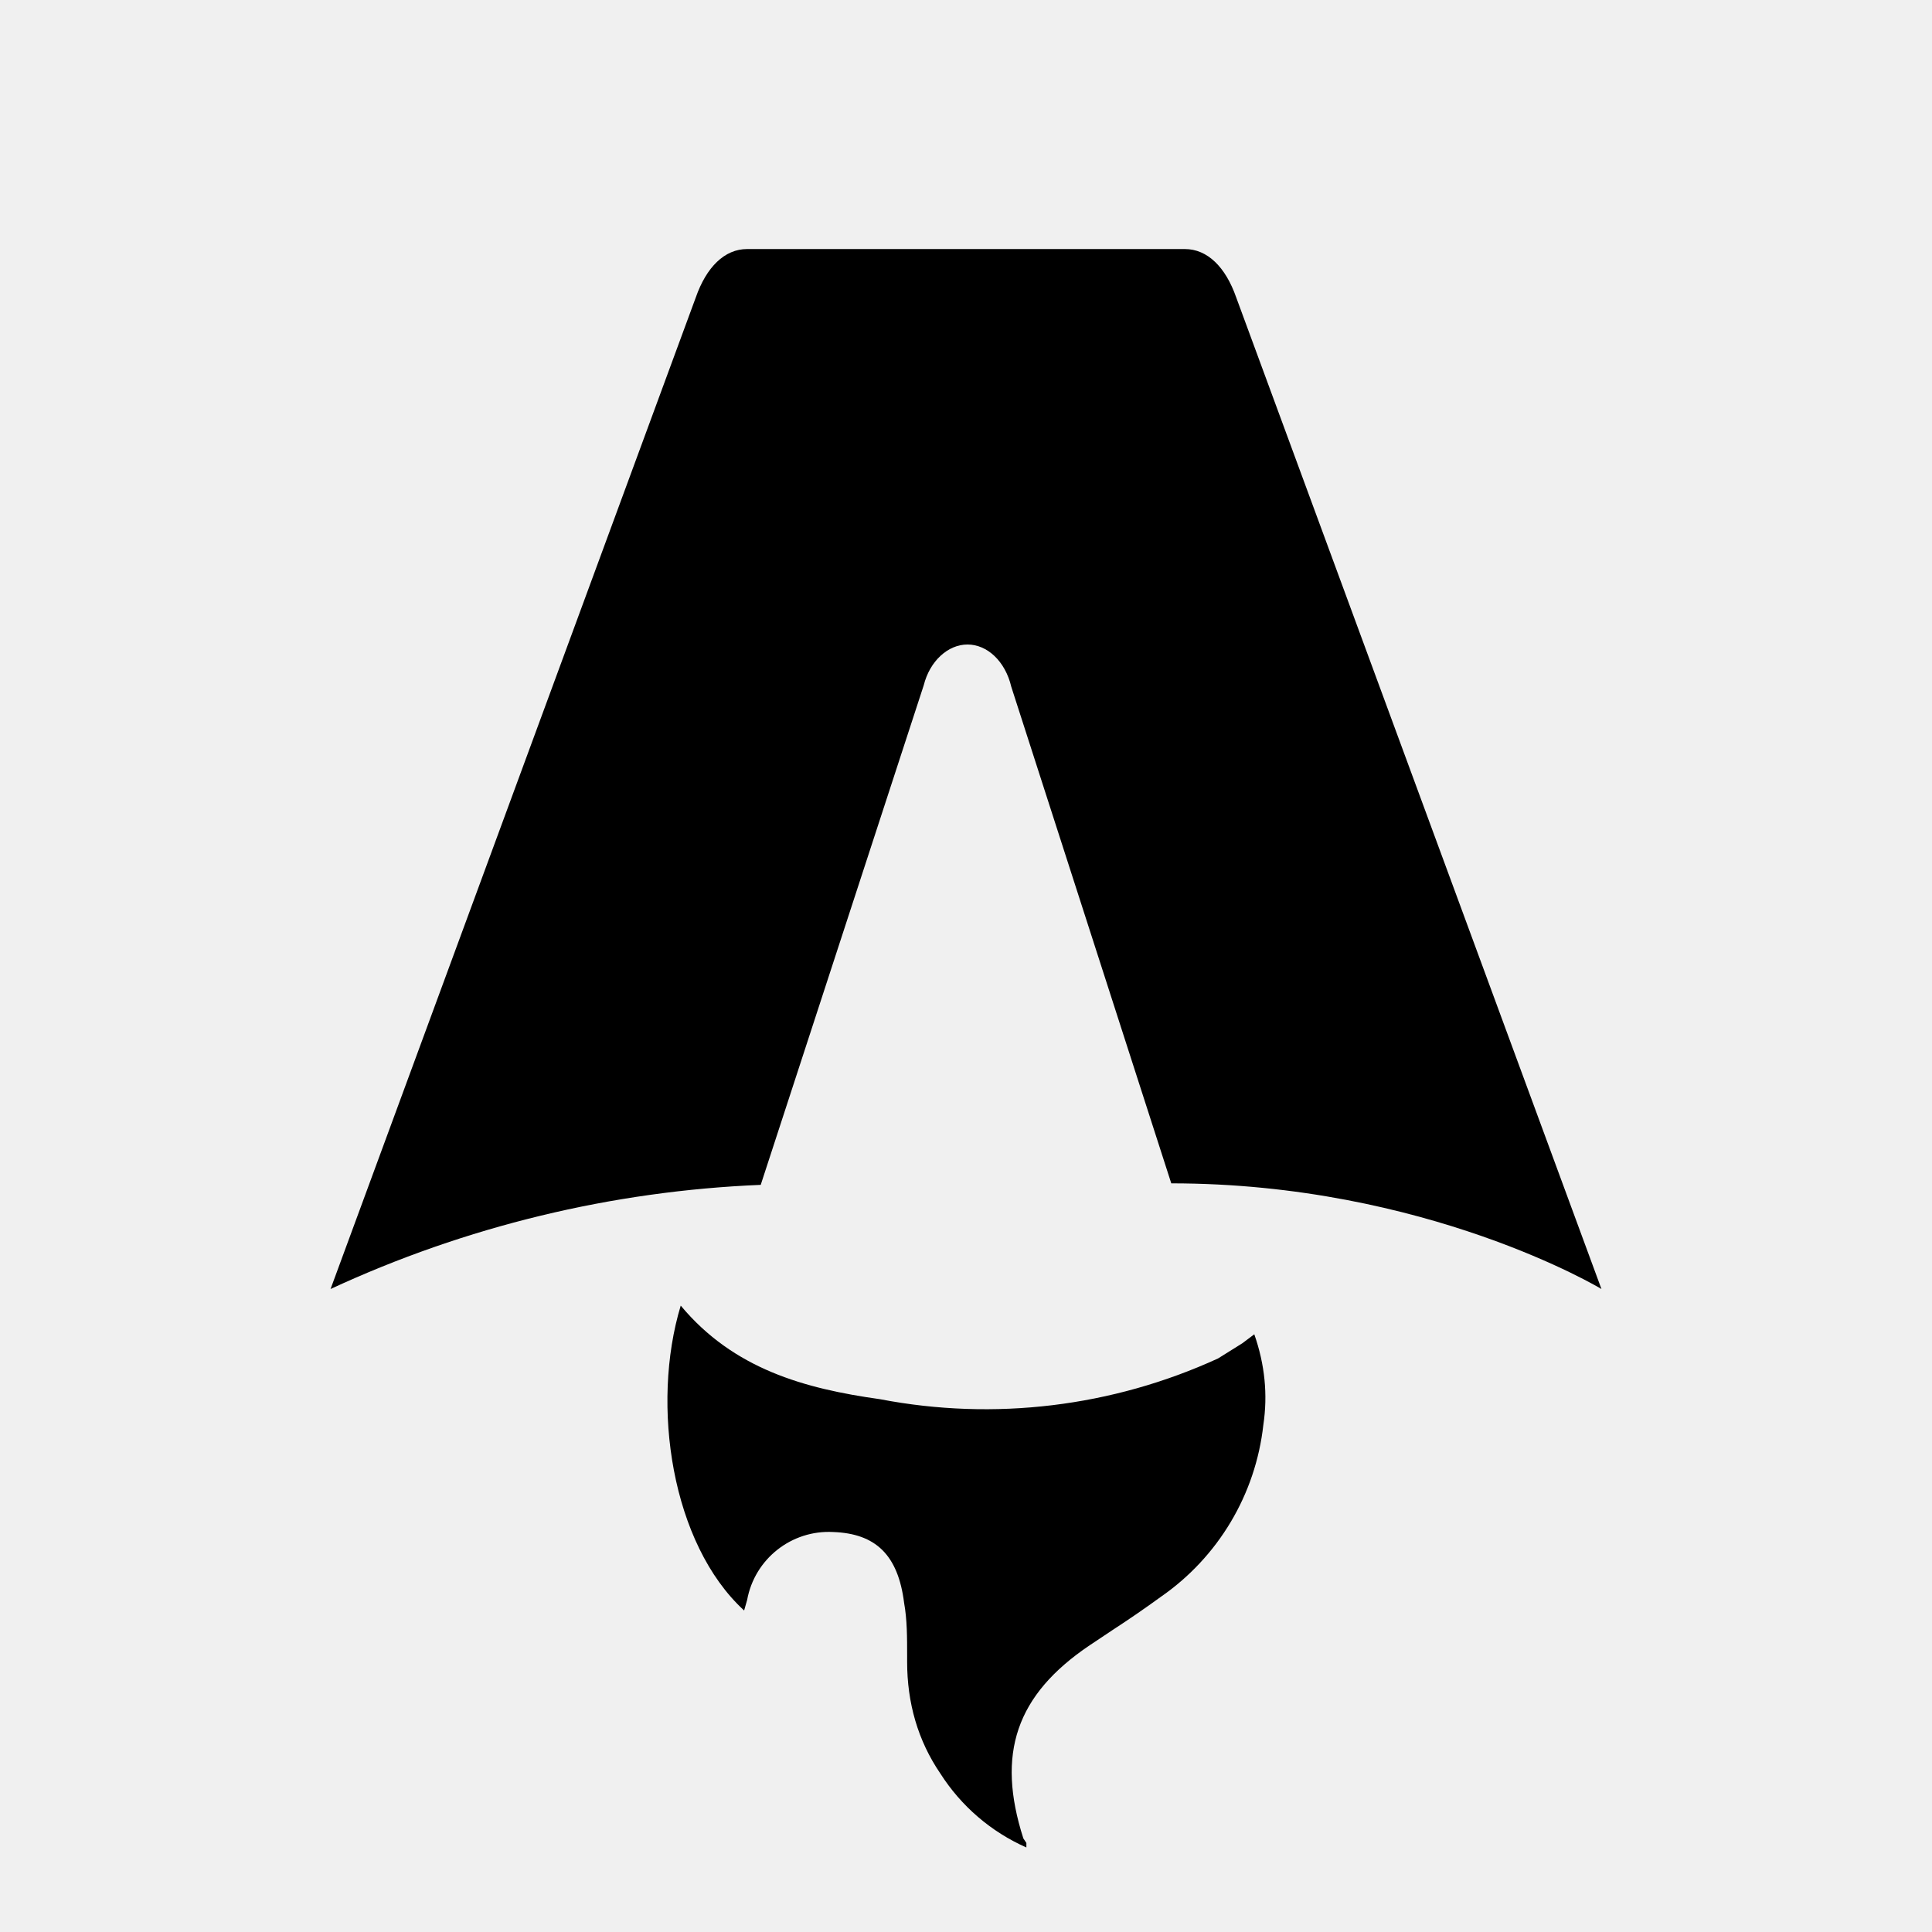
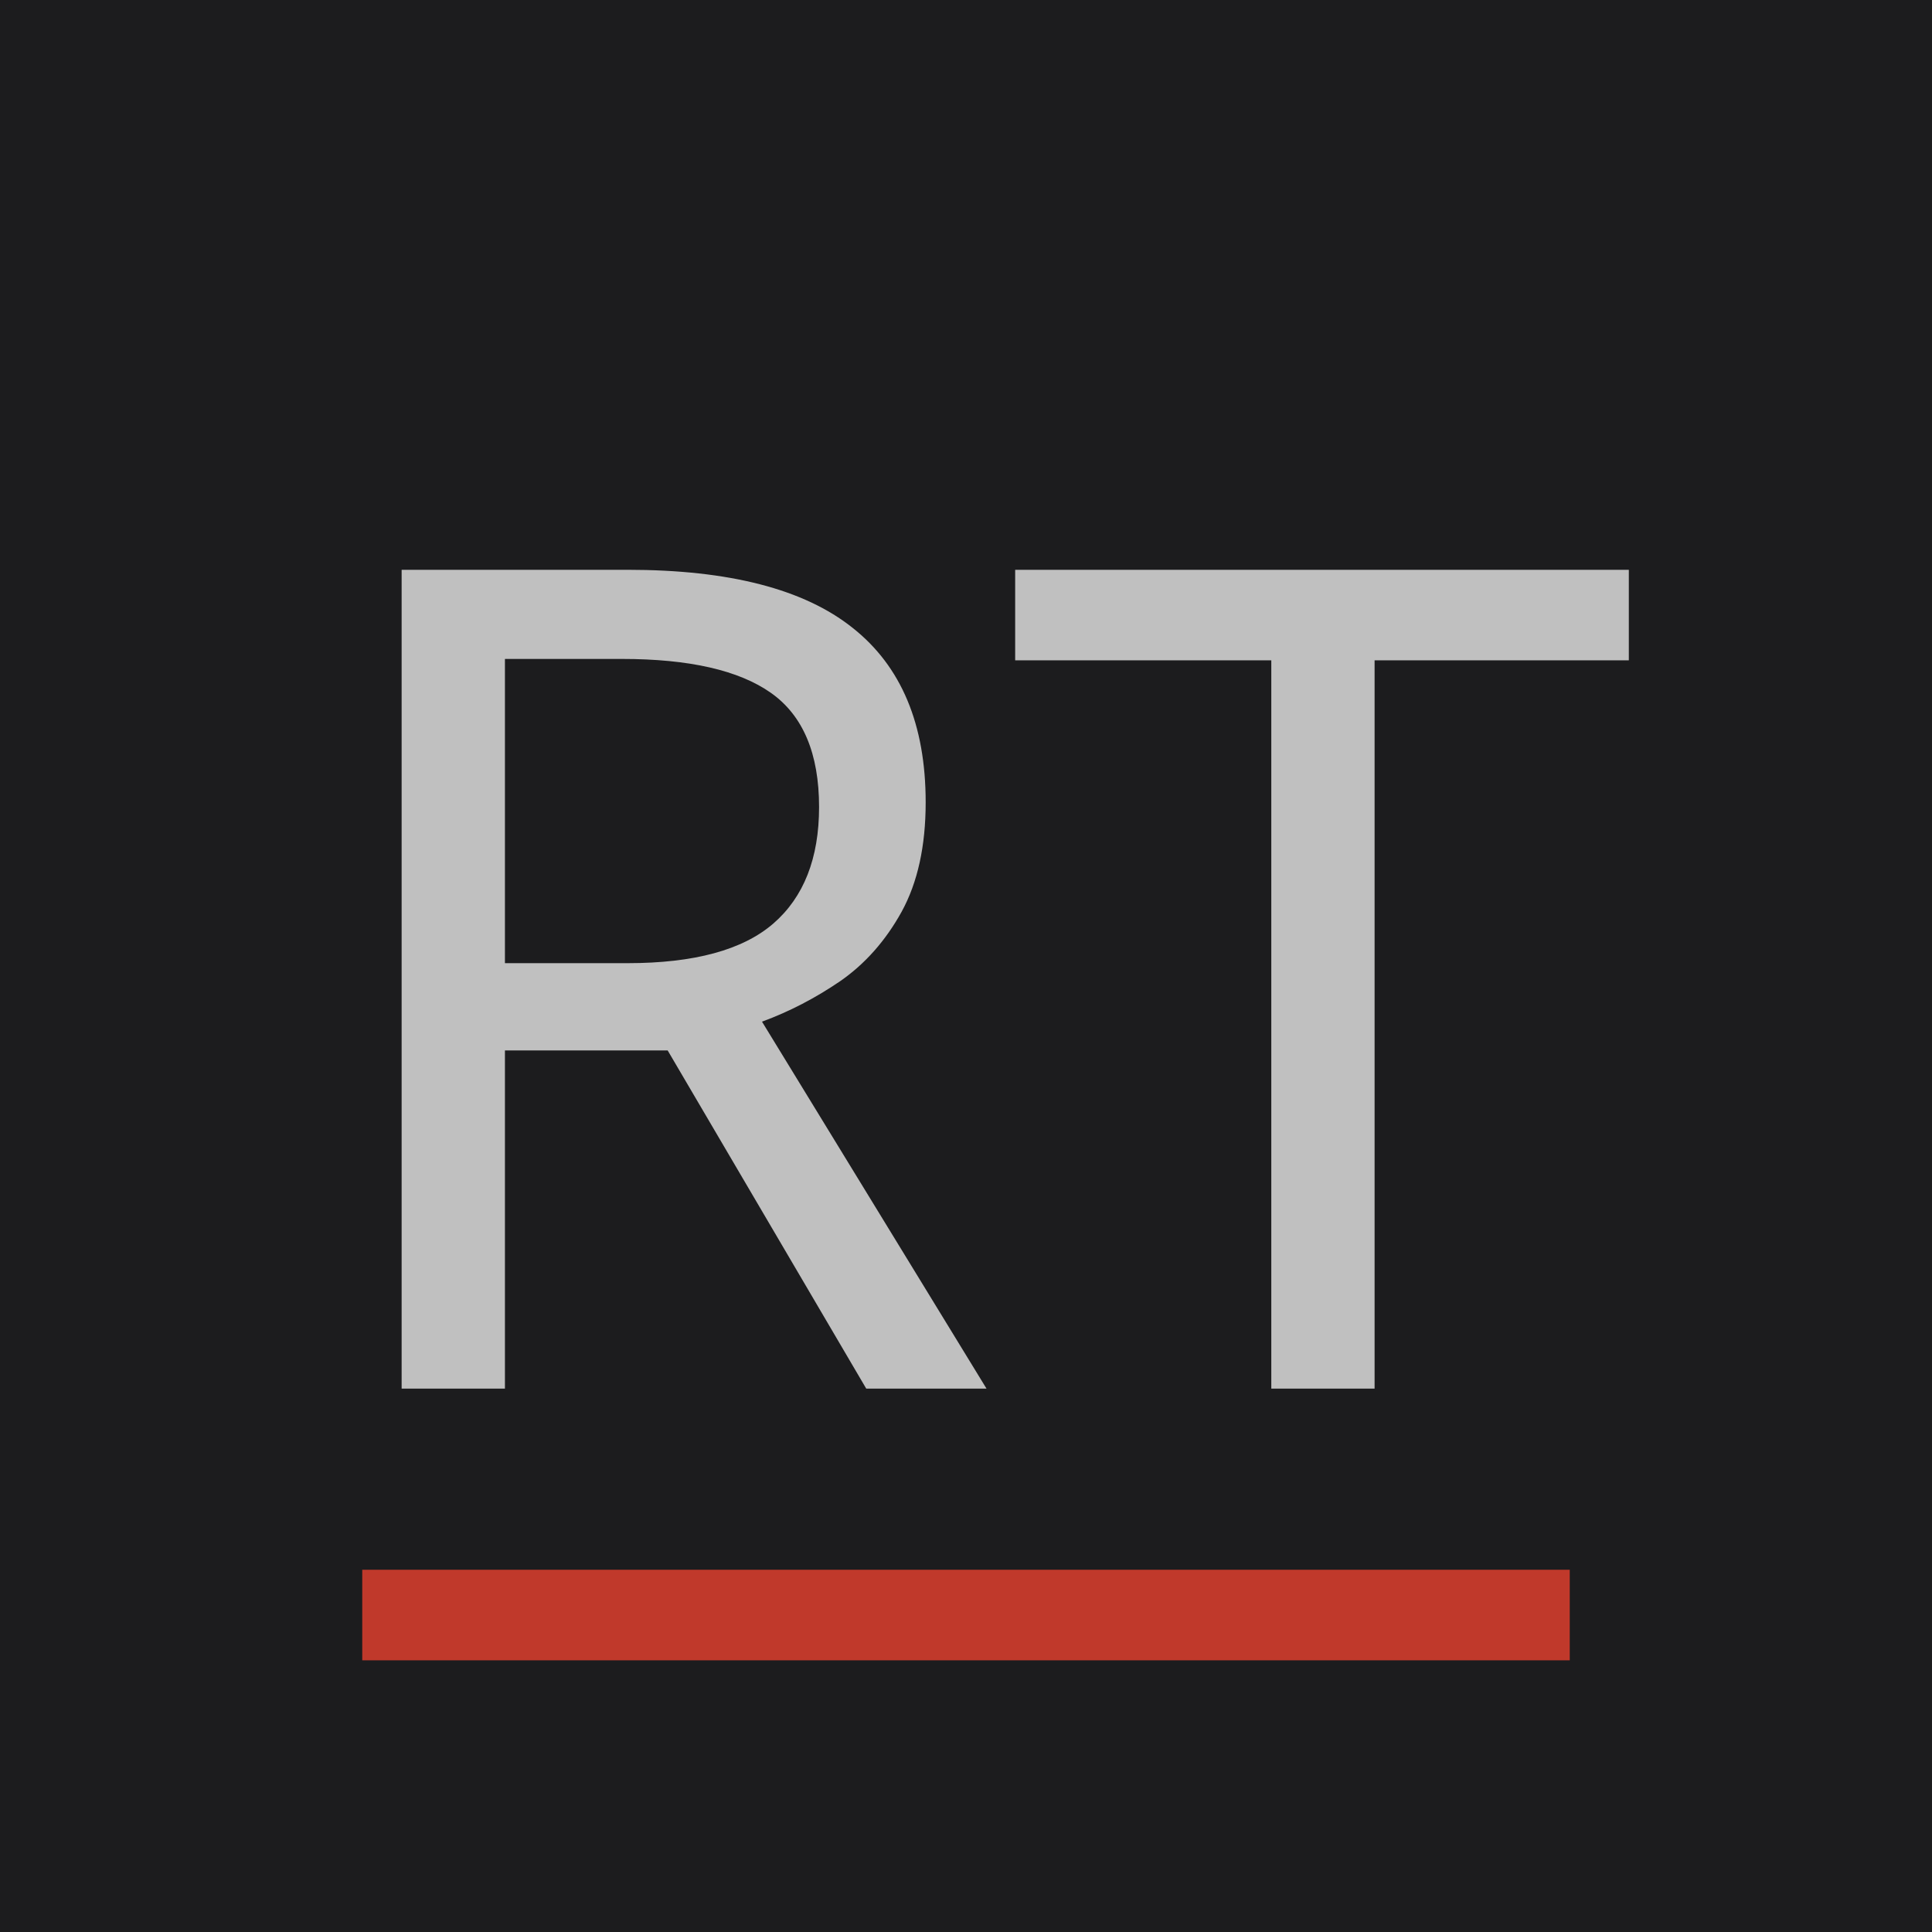
- <svg xmlns="http://www.w3.org/2000/svg" fill="none" viewBox="0 0 128 128">
-   <path d="M50.4 78.5a75.1 75.1 0 0 0-28.5 6.9l24.2-65.7c.7-2 1.9-3.2 3.4-3.2h29c1.5 0 2.7 1.2 3.4 3.2l24.2 65.7s-11.6-7-28.5-7L67 45.5c-.4-1.7-1.6-2.8-2.9-2.8-1.3 0-2.5 1.1-2.9 2.7L50.4 78.5Zm-1.1 28.2Zm-4.2-20.2c-2 6.6-.6 15.8 4.2 20.2a17.5 17.5 0 0 1 .2-.7 5.5 5.5 0 0 1 5.7-4.5c2.8.1 4.3 1.5 4.7 4.7.2 1.1.2 2.3.2 3.5v.4c0 2.7.7 5.2 2.2 7.4a13 13 0 0 0 5.7 4.9v-.3l-.2-.3c-1.8-5.6-.5-9.5 4.4-12.8l1.5-1a73 73 0 0 0 3.2-2.2 16 16 0 0 0 6.8-11.4c.3-2 .1-4-.6-6l-.8.6-1.6 1a37 37 0 0 1-22.4 2.7c-5-.7-9.7-2-13.2-6.2Z" />
-   <style>
-         path { fill: #000; }
-         @media (prefers-color-scheme: dark) {
-             path { fill: #FFF; }
-         }
-     </style>
+ <svg xmlns="http://www.w3.org/2000/svg" viewBox="0 0 64 64">
+   <rect width="64" height="64" fill="#1C1C1E" />
+   <text x="32" y="46" text-anchor="middle" font-family="Impact, 'Anton', sans-serif" font-size="38" fill="#C0C0C0">RT</text>
+   <rect x="12" y="52" width="40" height="3" fill="#C0392B" />
</svg>
